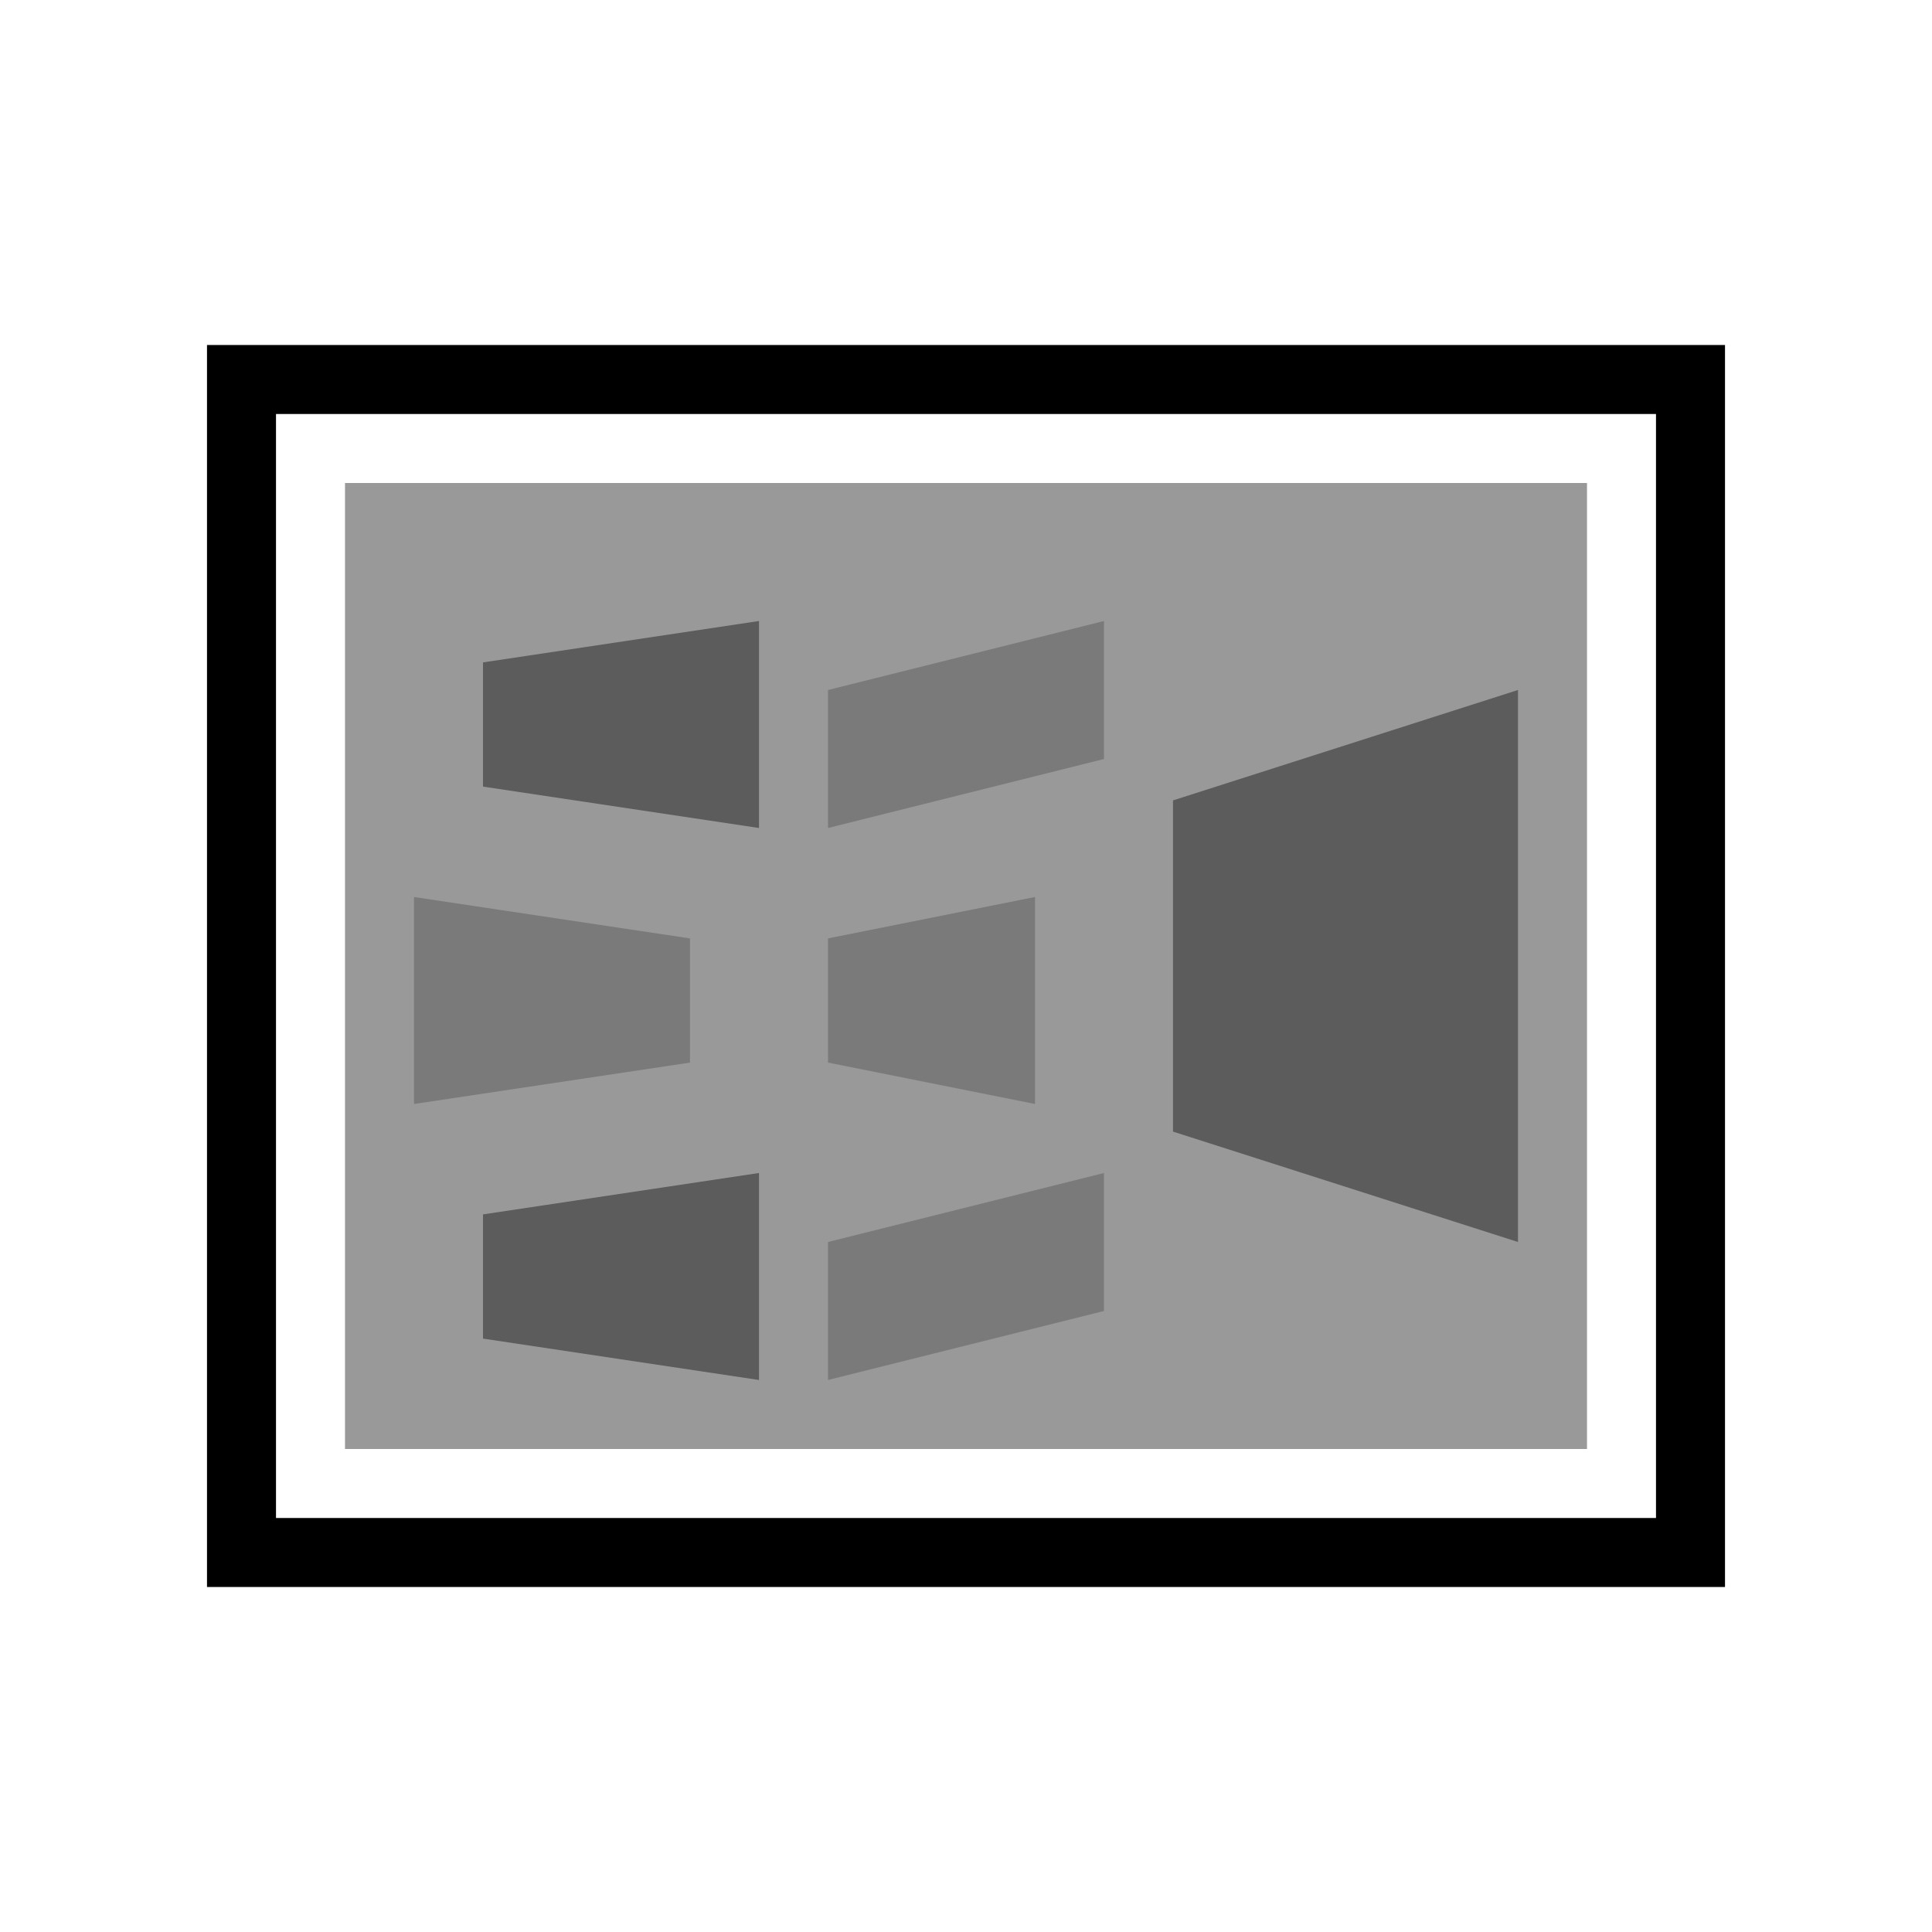
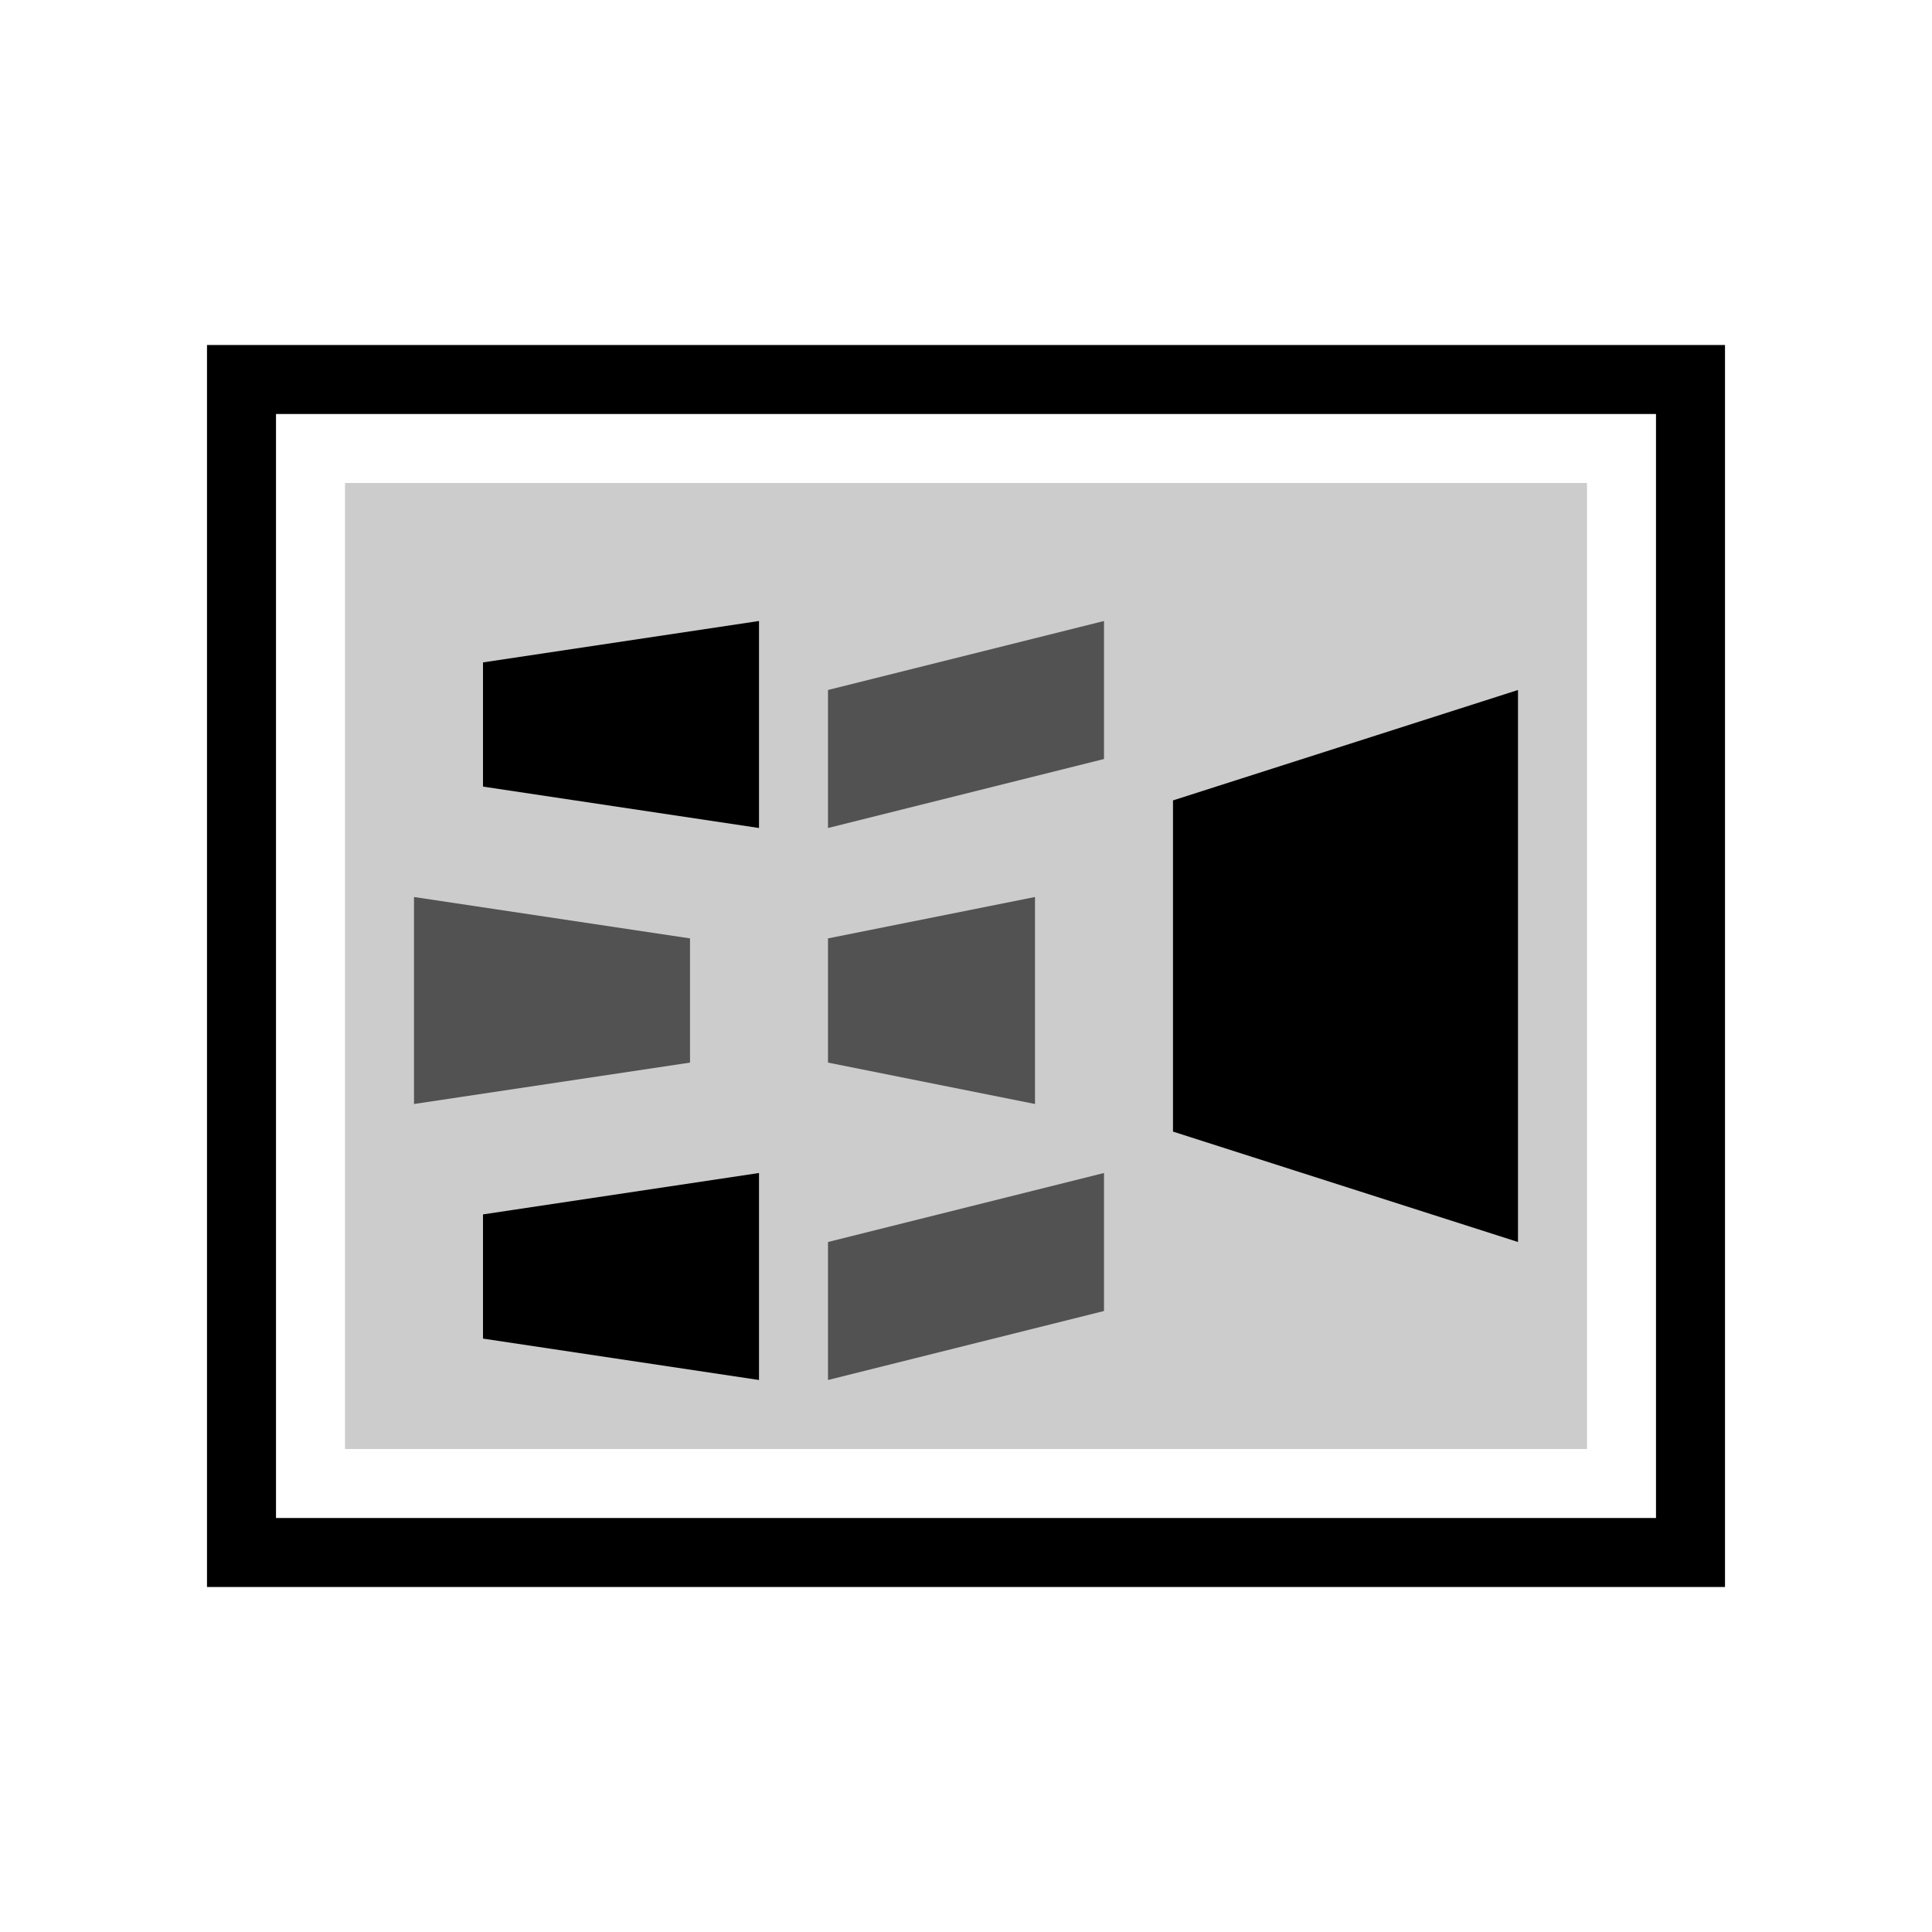
<svg xmlns="http://www.w3.org/2000/svg" width="28" height="28" viewBox="0 0 28 28" fill="none">
-   <path opacity=".4" d="M23 21H5V7h18z" fill="#000" />
+   <path opacity=".2" d="M23 21H5V7h18z" fill="#000" />
  <path d="M25 23H3V5h22zM4 22h20V6H4z" fill="#000" />
-   <path d="m11 20-4-.6v-1.8l4-.6zm11-2-5-1.6v-4.8l5-1.6zm-11-6-4-.6V9.6l4-.6z" opacity=".4" fill="#000" />
-   <path d="m16 19-4 1v-2l4-1zm-6-5.4v1.8L6 16v-3zm5 2.4-3-.6v-1.8l3-.6zm1-5-4 1v-2l4-1z" opacity=".2" fill="#000" />
+   <path d="m11 20-4-.6v-1.8l4-.6zm11-2-5-1.6v-4.8l5-1.6zm-11-6-4-.6V9.6l4-.6z" fill="#000" />
+   <path d="m16 19-4 1v-2l4-1zm-6-5.4v1.8L6 16v-3zm5 2.4-3-.6v-1.8l3-.6zm1-5-4 1v-2l4-1z" opacity=".6" fill="#000" />
</svg>
